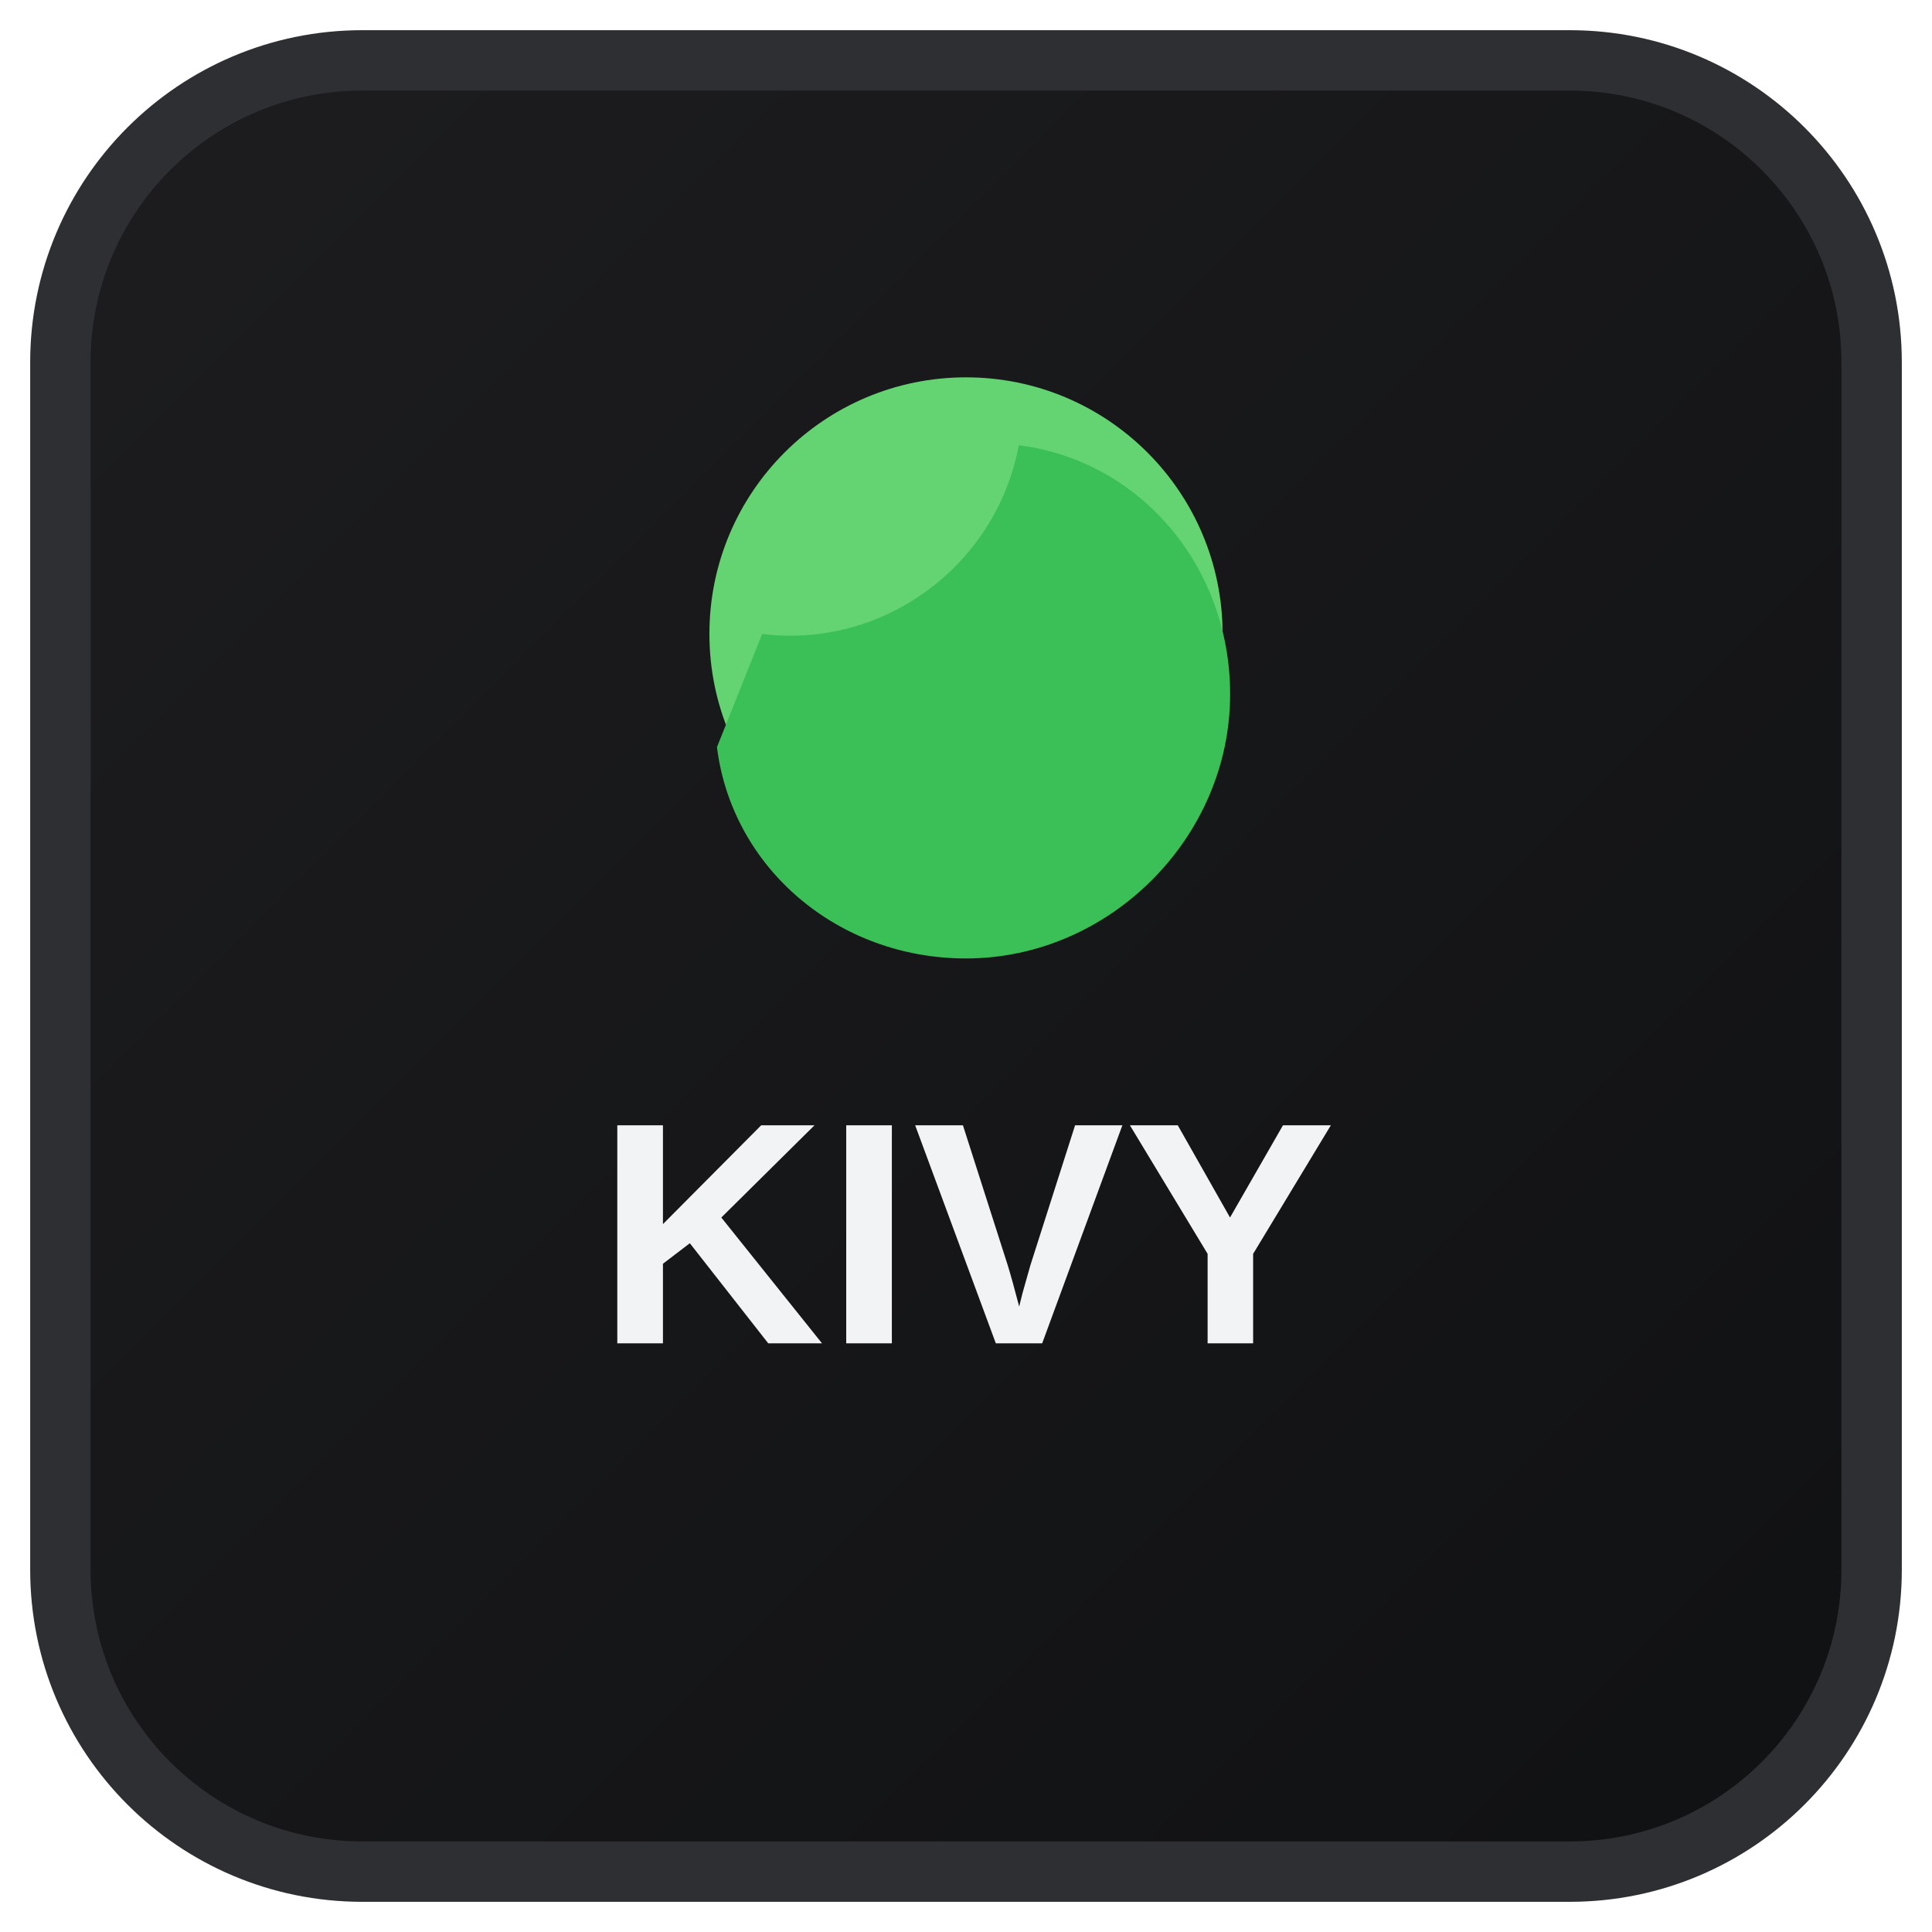
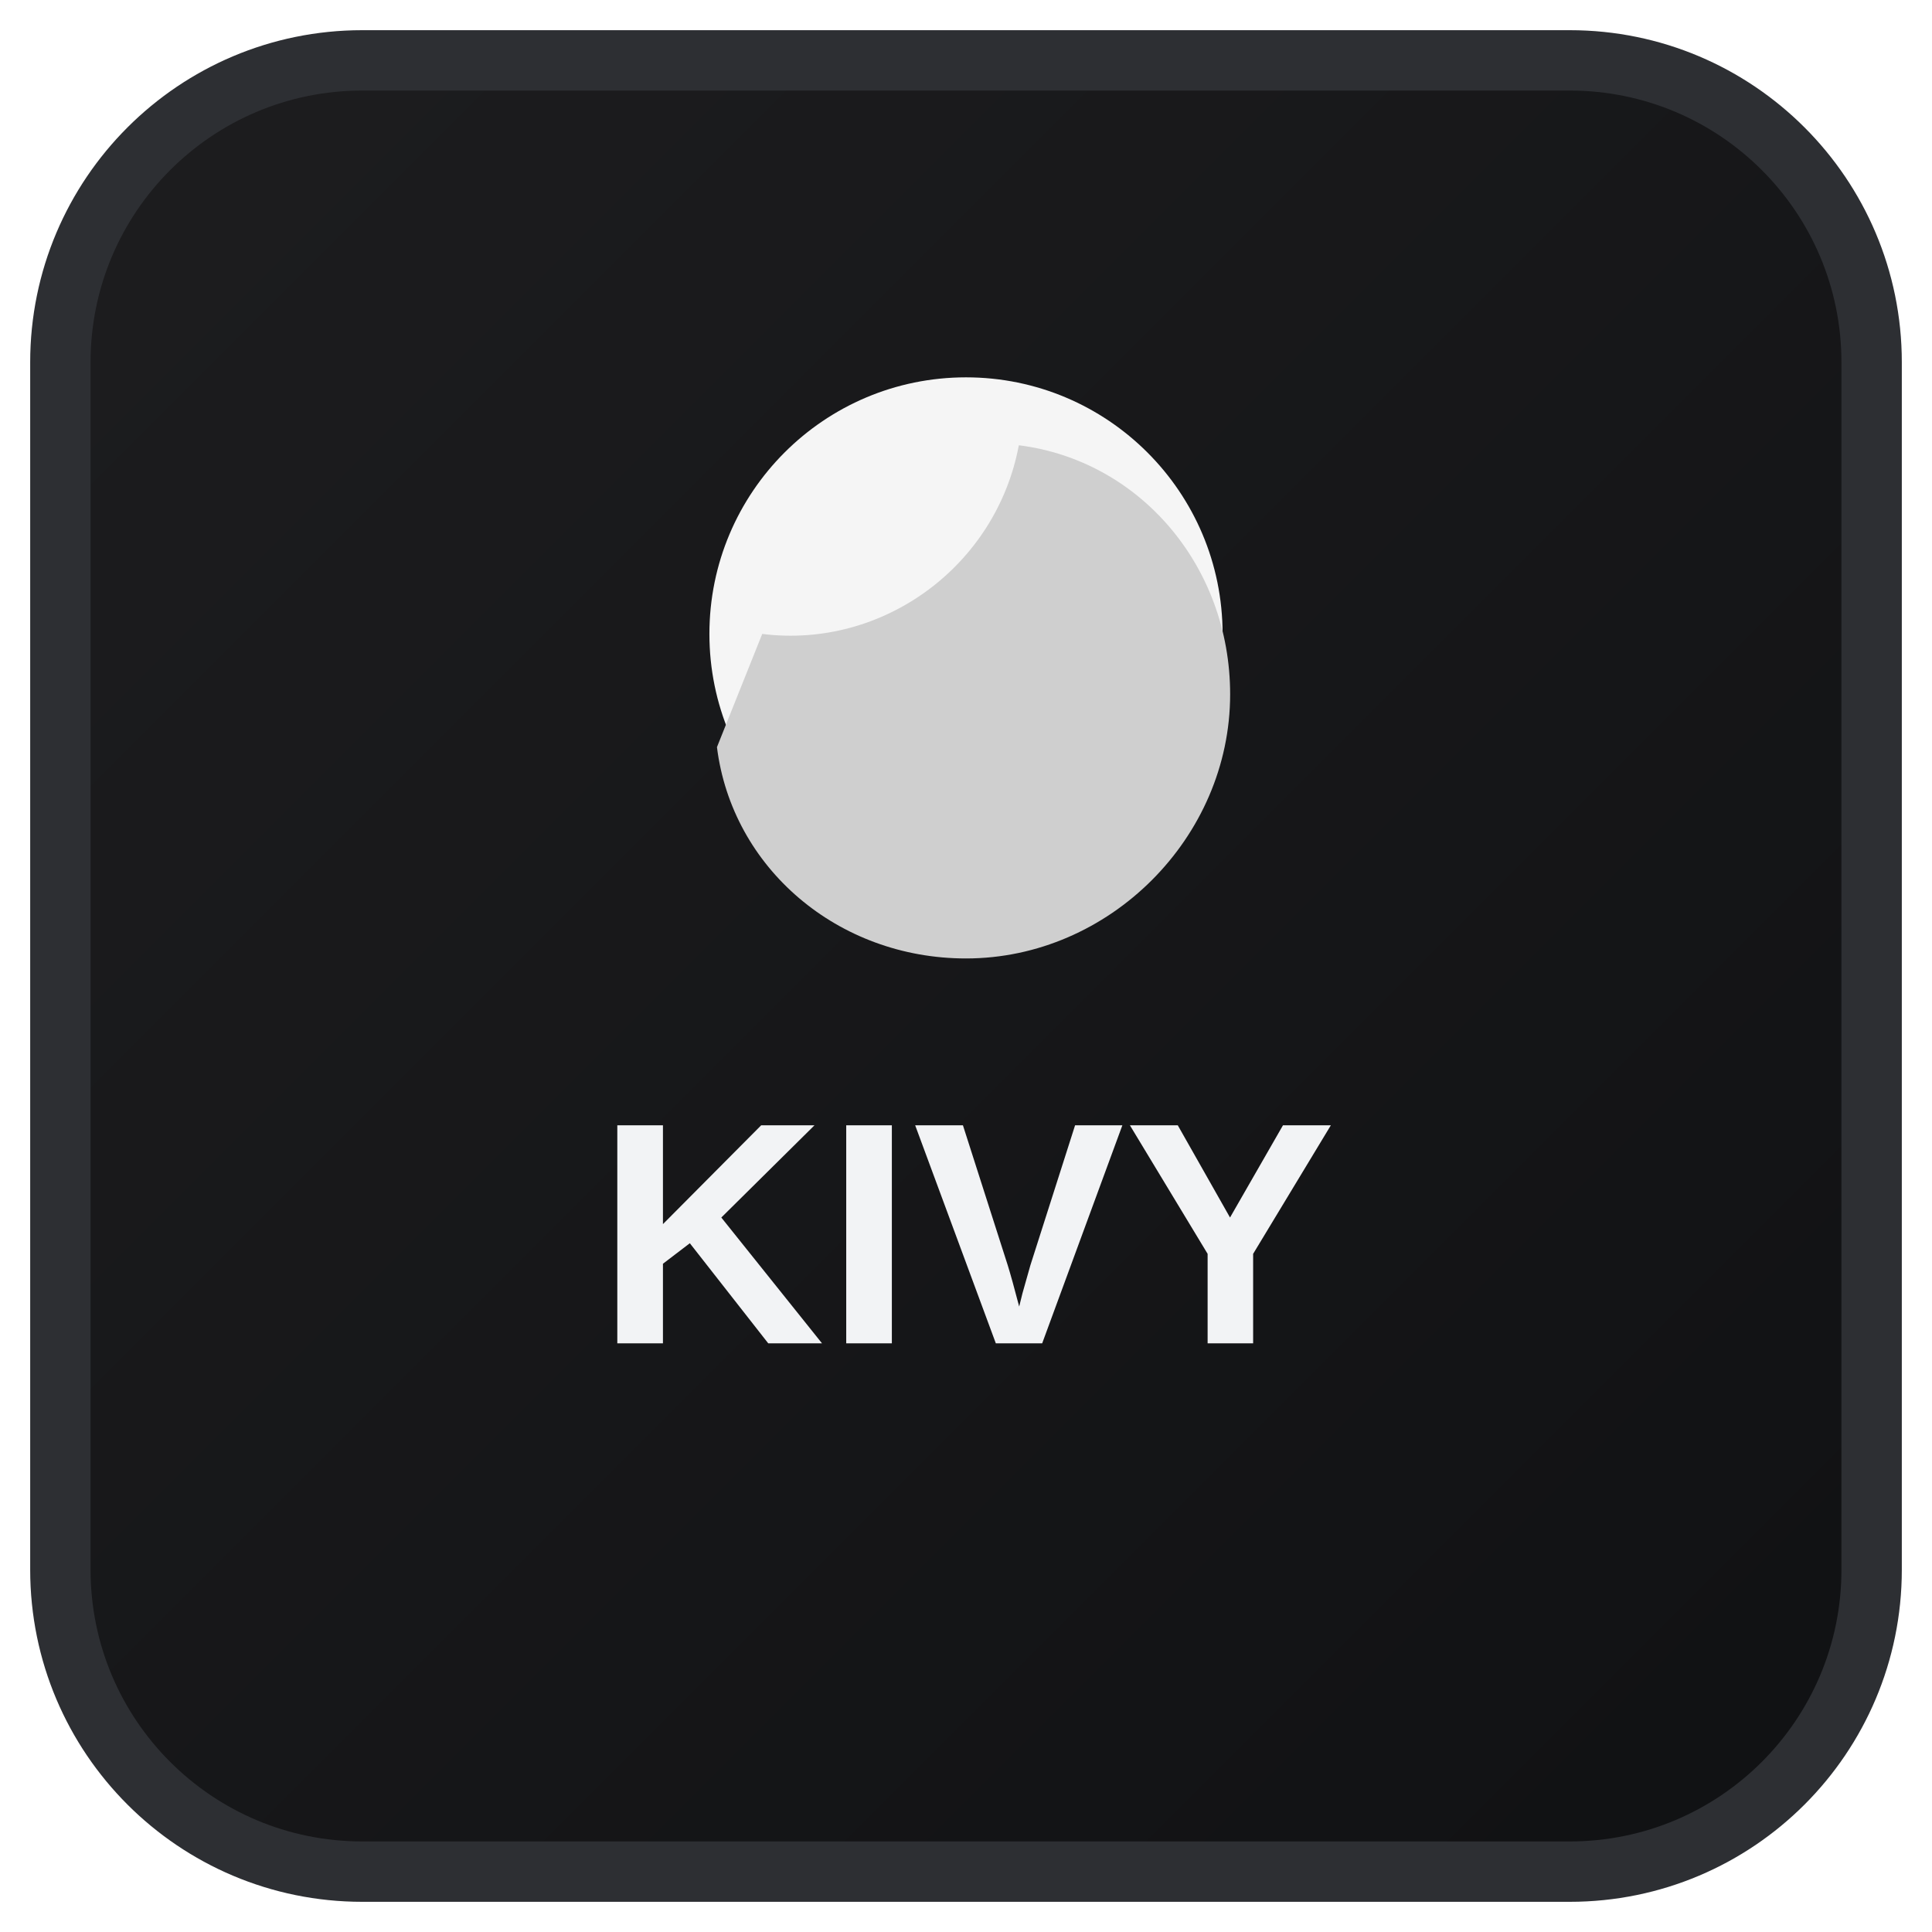
<svg xmlns="http://www.w3.org/2000/svg" width="256" height="256" viewBox="0 0 256 256" role="img" aria-labelledby="title desc">
  <defs>
    <linearGradient id="bg" x1="0" y1="0" x2="1" y2="1">
      <stop offset="0%" stop-color="#1d1d1f" />
      <stop offset="100%" stop-color="#101113" />
    </linearGradient>
  </defs>
  <rect x="8" y="8" width="240" height="240" rx="40" fill="url(#bg)" stroke="#2d2f33" stroke-width="8" />
-   <circle cx="128" cy="84" r="34" fill="#63d471" />
-   <path d="M101 84c16 2 31-9 34-25 16 2 28 16 28 33 0 19-16 35-35 35-17 0-31-12-33-28z" fill="#3bbf57" />
+   <circle cx="128" cy="84" r="34" fill="#f5f5f5" />
+   <path d="M101 84c16 2 31-9 34-25 16 2 28 16 28 33 0 19-16 35-35 35-17 0-31-12-33-28z" fill="#cfcfcf" />
  <text x="128" y="178" fill="#f2f3f5" font-size="42" font-family="Segoe UI, Arial, sans-serif" text-anchor="middle" font-weight="700">KIVY</text>
</svg>
